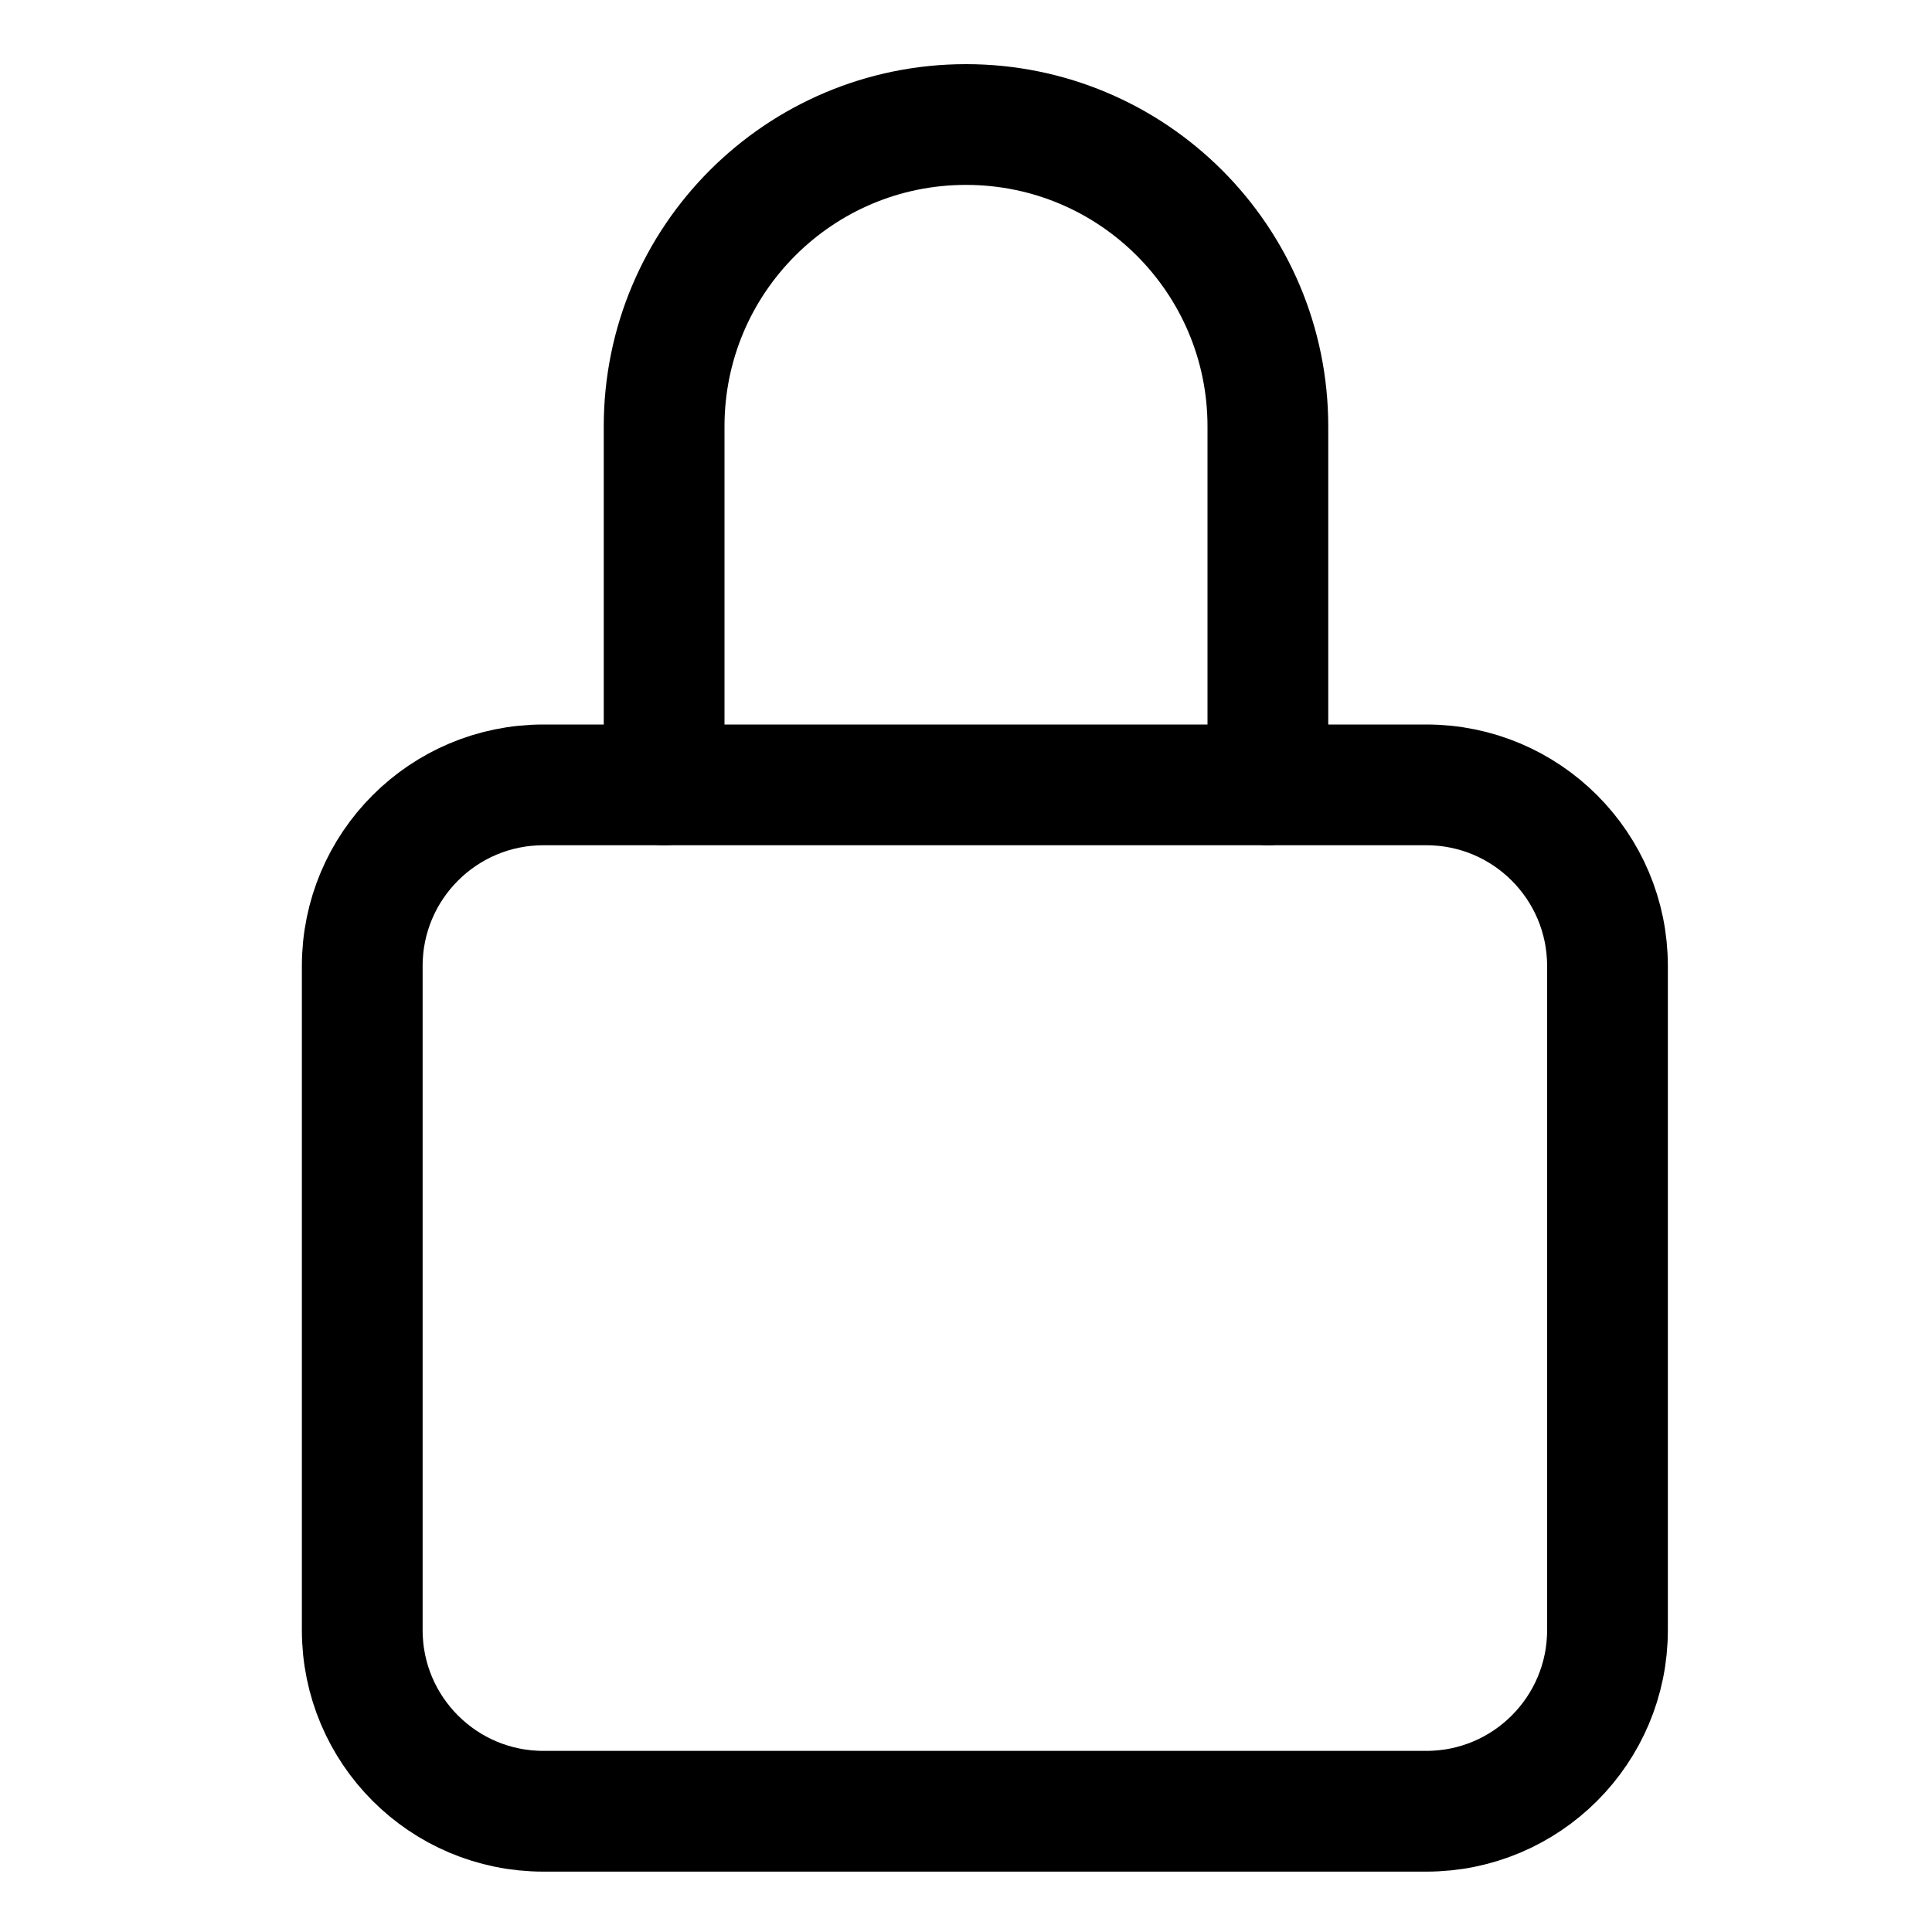
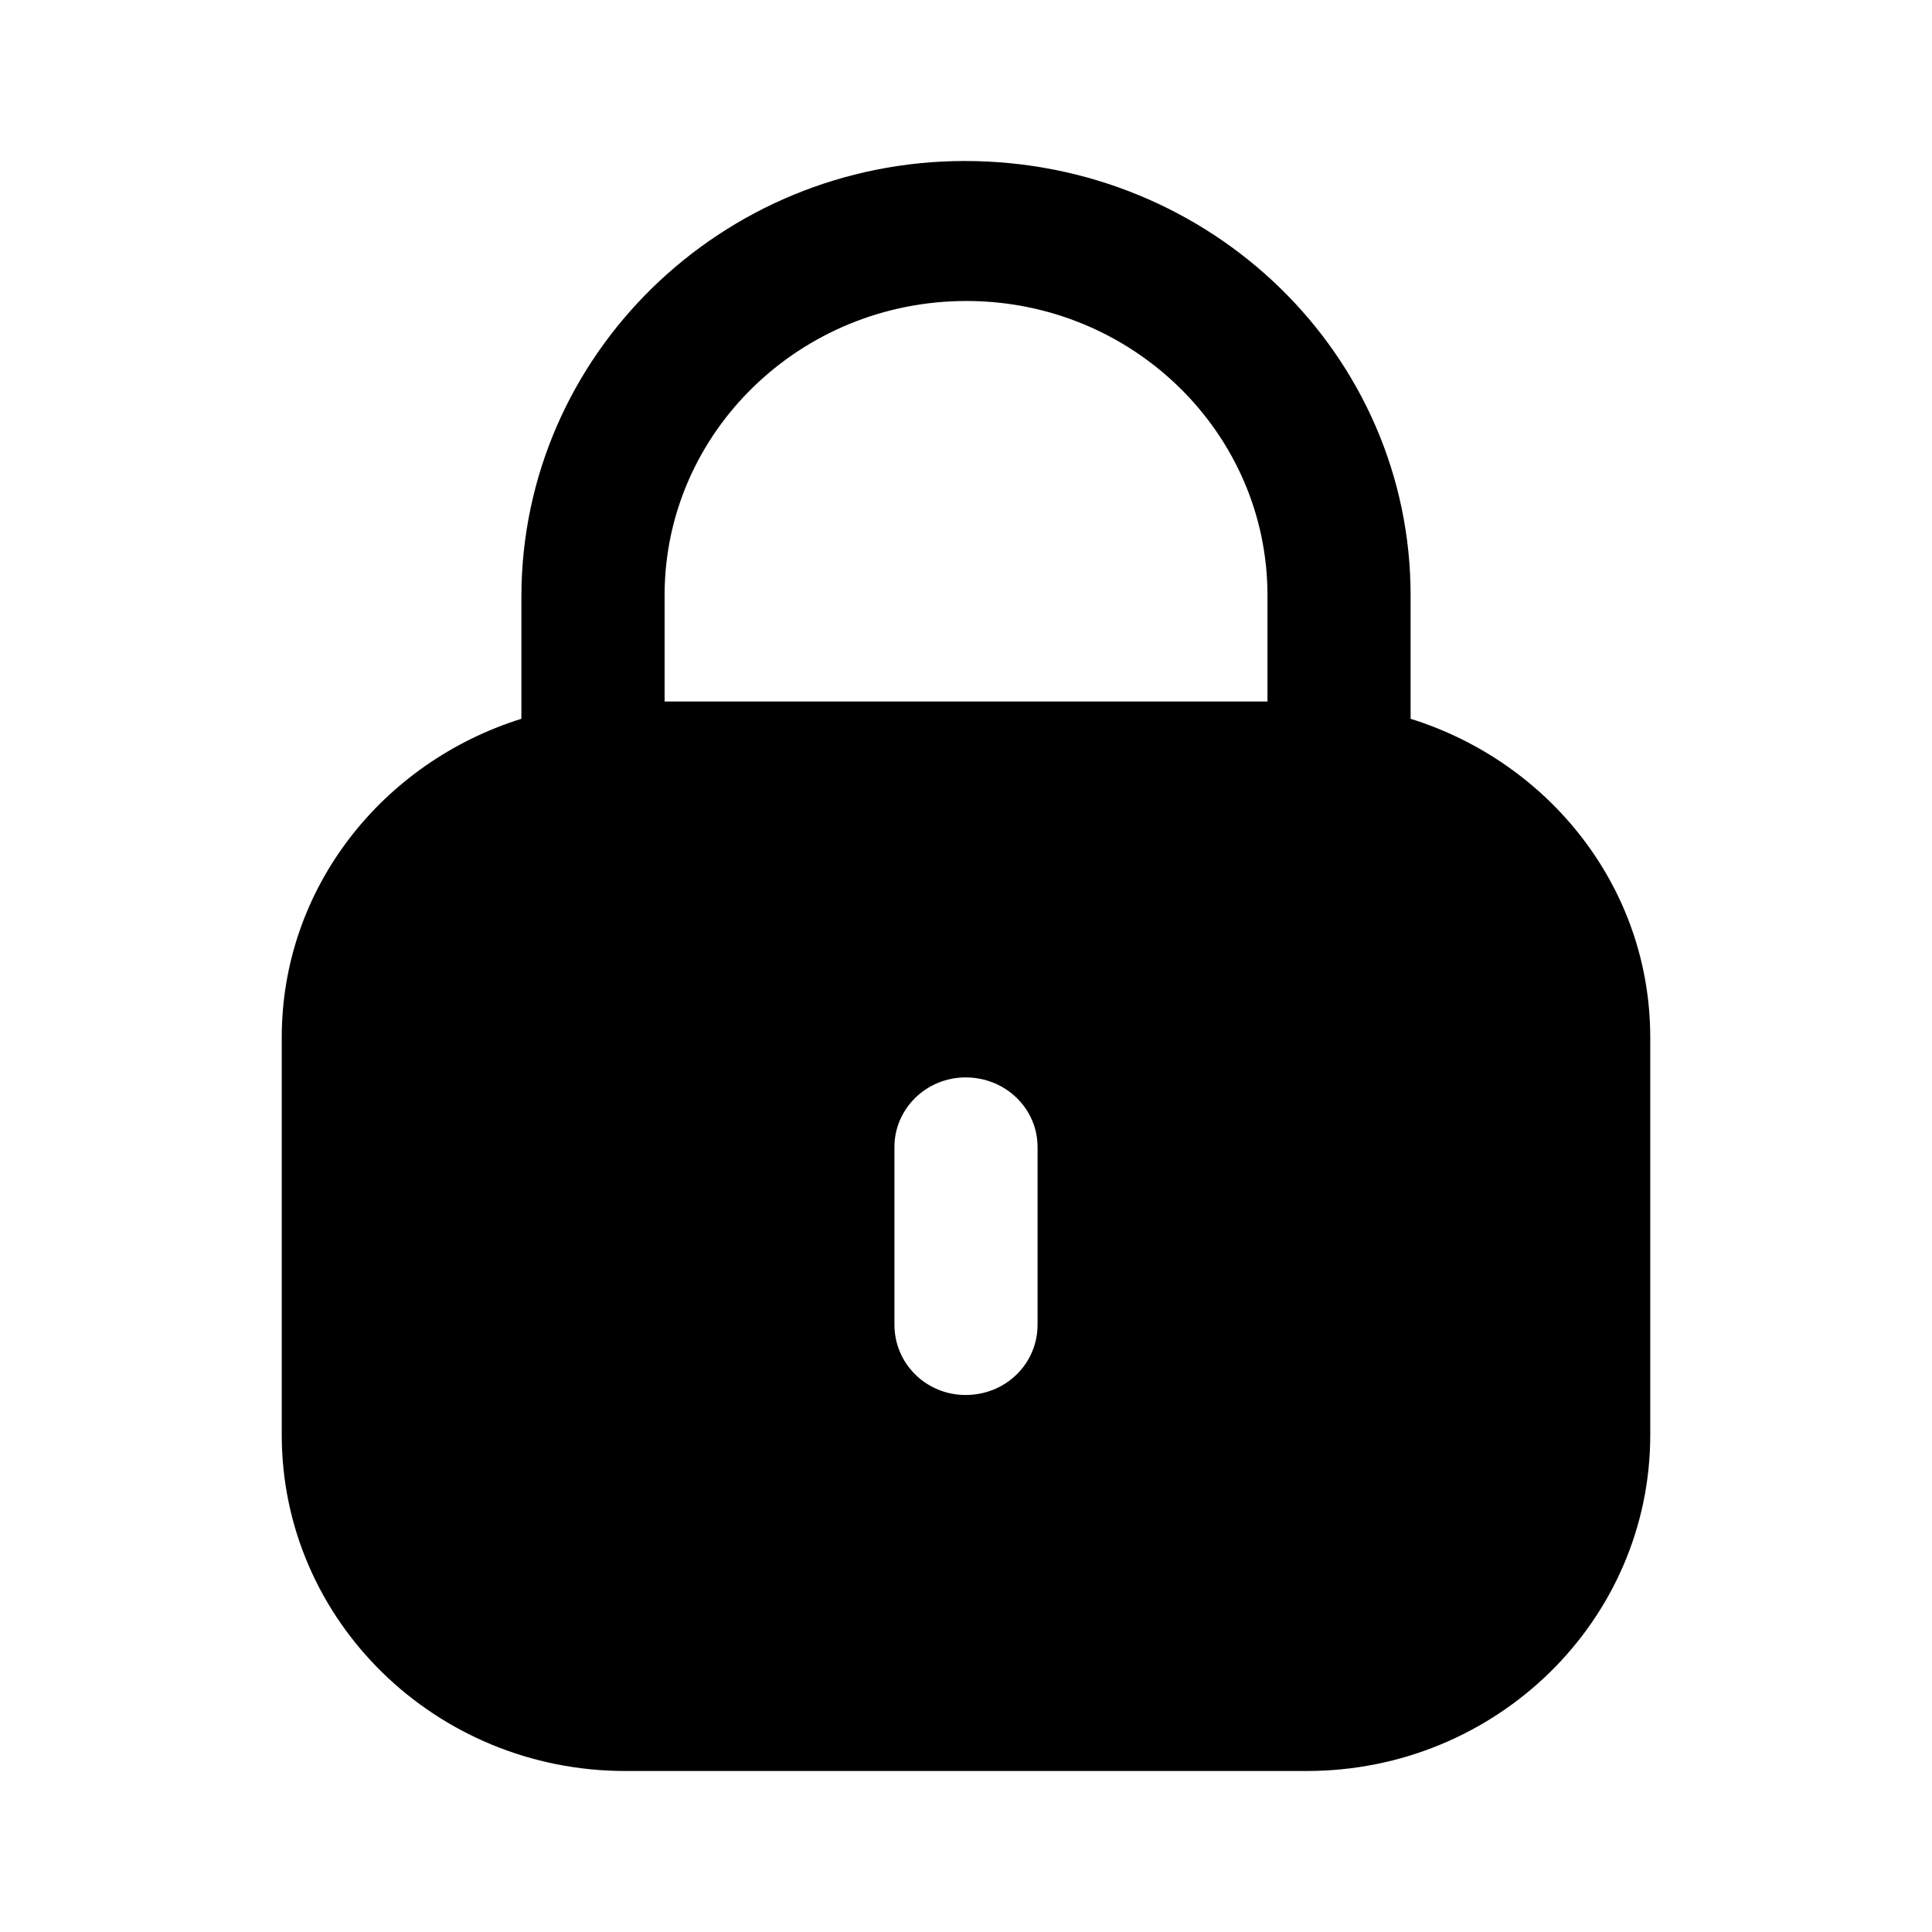
- <svg xmlns="http://www.w3.org/2000/svg" viewBox="0 0 512 512">
-   <path d="M336 208v-95a80 80 0 00-160 0v95" fill="none" stroke="currentColor" stroke-linecap="round" stroke-linejoin="round" stroke-width="32" />
-   <rect x="96" y="208" width="330" height="272" rx="48" ry="48" fill="none" stroke="currentColor" stroke-linecap="round" stroke-linejoin="round" stroke-width="32" />
+ <svg xmlns="http://www.w3.org/2000/svg" width="current" height="current" viewBox="0 0 24 24" fill="none">
+   <path fill-rule="evenodd" clip-rule="evenodd" d="M17.523 7.396V8.929C19.245 9.467 20.5 11.026 20.5 12.888V17.825C20.5 20.131 18.589 22 16.232 22H7.769C5.411 22 3.5 20.131 3.5 17.825V12.888C3.5 11.026 4.756 9.467 6.477 8.929V7.396C6.487 4.415 8.957 2 11.985 2C15.053 2 17.523 4.415 17.523 7.396ZM12.005 3.739C14.068 3.739 15.745 5.379 15.745 7.396V8.714H8.256V7.376C8.266 5.369 9.942 3.739 12.005 3.739ZM12.889 16.455C12.889 16.942 12.493 17.329 11.995 17.329C11.507 17.329 11.111 16.942 11.111 16.455V14.249C11.111 13.772 11.507 13.384 11.995 13.384C12.493 13.384 12.889 13.772 12.889 14.249V16.455Z" fill="currentColor" />
</svg>
